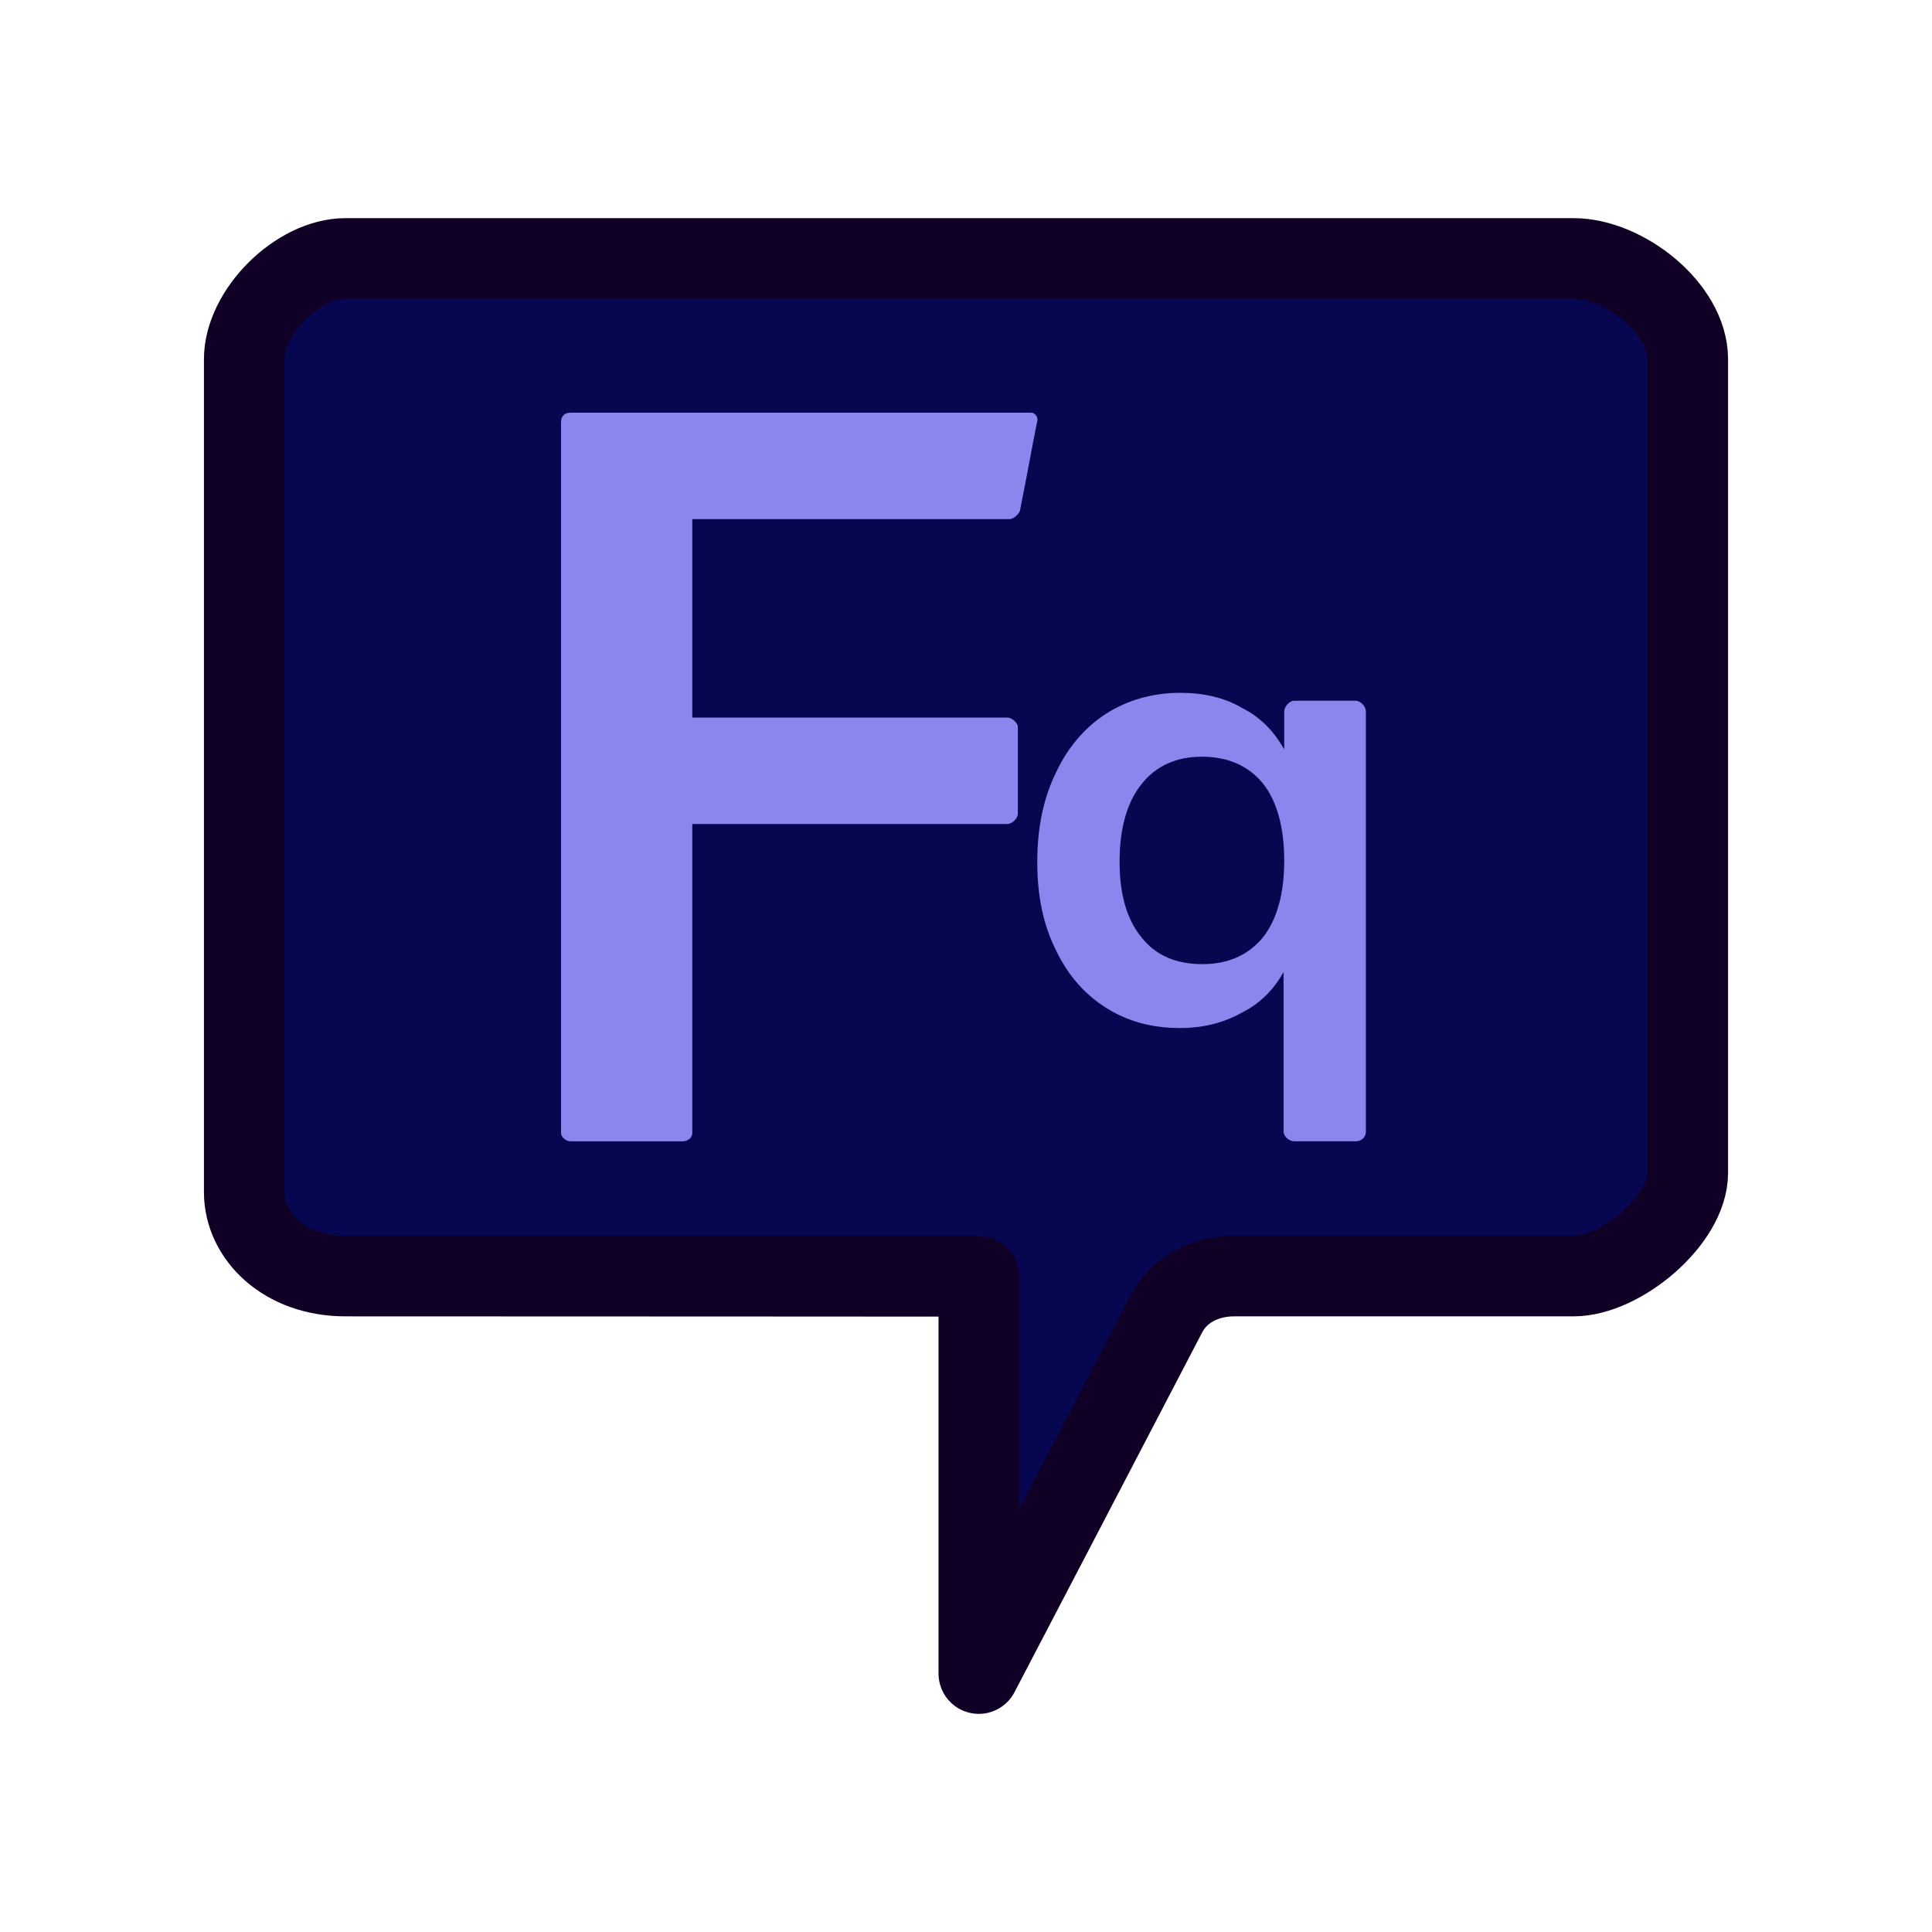
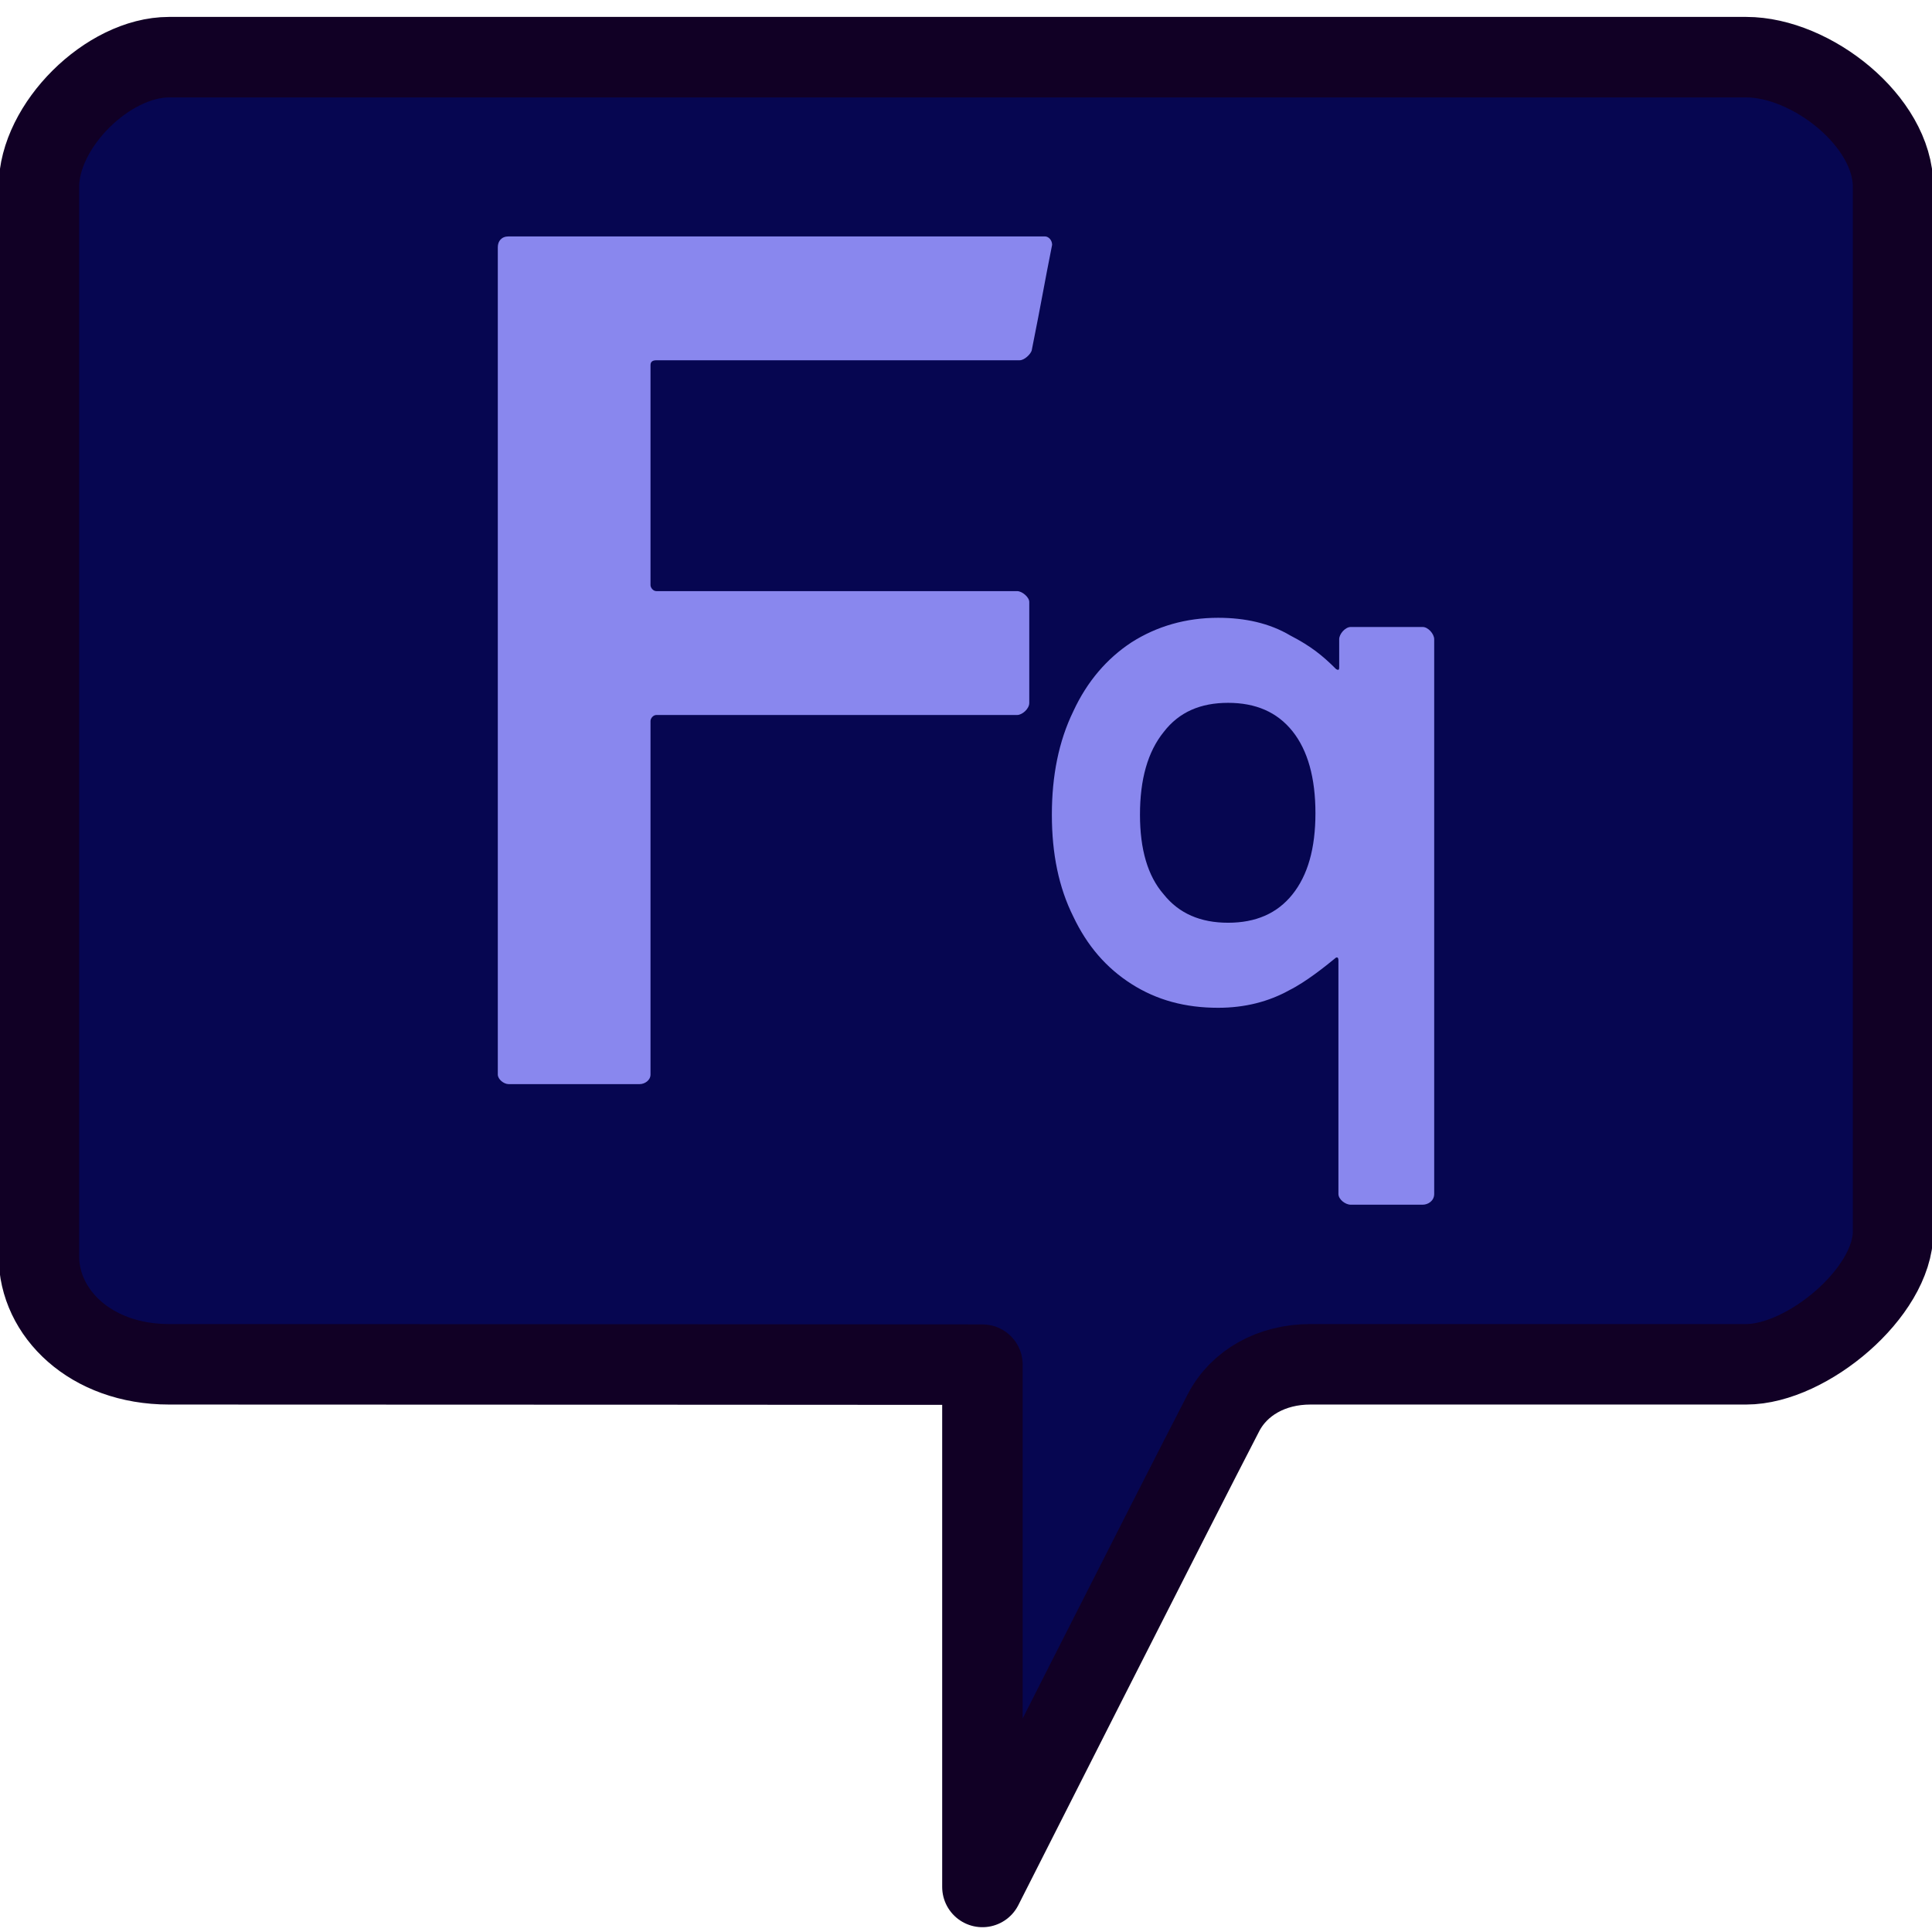
<svg xmlns="http://www.w3.org/2000/svg" width="100%" height="100%" viewBox="0 0 1000 1000" version="1.1" xml:space="preserve" style="fill-rule:evenodd;clip-rule:evenodd;stroke-linecap:round;stroke-linejoin:round;stroke-miterlimit:1.5;">
-   <g id="Chat-bubble" transform="matrix(1.41827,0,0,1.41827,-202.514,-268.825)">
-     <path d="M758.758,320.654C758.758,302.104 735.568,283.846 717.018,283.846L268.886,283.846C251.495,283.846 231.908,303.262 231.908,320.654L231.908,624.608C231.908,640.618 246.505,655.26 268.886,655.26C341.211,655.26 500,655.36 500,655.36L500,800.328C500,800.328 555.716,693.625 568.497,669.013C572.911,660.512 582.118,655.26 593.197,655.26L717.018,655.26C734.3,655.26 758.758,634.859 758.758,617.577L758.758,320.654Z" style="fill:rgb(6,6,81);stroke:rgb(17,0,37);stroke-width:29.38px;" />
+   <g id="Chat-bubble" transform="matrix(1.82161,0,0,1.82161,-402.302,-487.47)">
+     <path d="M758.758,320.654C758.758,302.104 735.568,283.846 717.018,283.846L268.886,283.846C251.495,283.846 231.908,303.262 231.908,320.654L231.908,624.608C231.908,640.618 246.505,655.26 268.886,655.26C341.211,655.26 500,655.36 500,655.36L500,803.768C500,803.768 555.716,693.625 568.497,669.013C572.911,660.512 582.118,655.26 593.197,655.26L717.018,655.26C734.3,655.26 758.758,634.859 758.758,617.577L758.758,320.654Z" style="fill:rgb(6,6,81);stroke:rgb(17,0,37);stroke-width:22.87px;" />
  </g>
-   <g id="q" transform="matrix(340.864,0,0,340.864,523.932,529.378)">
-     <path d="M0.522,-0.489C0.529,-0.489 0.537,-0.48 0.537,-0.473L0.537,0.165C0.537,0.175 0.529,0.18 0.522,0.18L0.428,0.18C0.421,0.18 0.412,0.173 0.412,0.165L0.412,-0.077C0.397,-0.05 0.376,-0.029 0.348,-0.015C0.321,0 0.29,0.008 0.255,0.008C0.212,0.008 0.175,-0.002 0.142,-0.023C0.109,-0.044 0.084,-0.073 0.066,-0.111C0.047,-0.149 0.038,-0.193 0.038,-0.244C0.038,-0.295 0.047,-0.34 0.066,-0.379C0.084,-0.418 0.11,-0.448 0.142,-0.469C0.175,-0.49 0.213,-0.501 0.255,-0.501C0.29,-0.501 0.322,-0.494 0.349,-0.478C0.377,-0.464 0.398,-0.442 0.413,-0.415L0.413,-0.473C0.413,-0.48 0.421,-0.489 0.428,-0.489L0.522,-0.489ZM0.289,-0.089C0.328,-0.089 0.359,-0.103 0.381,-0.13C0.402,-0.157 0.413,-0.196 0.413,-0.246C0.413,-0.297 0.402,-0.336 0.381,-0.363C0.359,-0.39 0.328,-0.404 0.288,-0.404C0.249,-0.404 0.218,-0.39 0.196,-0.362C0.174,-0.334 0.163,-0.295 0.163,-0.244C0.163,-0.195 0.174,-0.157 0.196,-0.13C0.218,-0.102 0.249,-0.089 0.289,-0.089Z" style="fill:rgb(137,135,238);fill-rule:nonzero;" />
+   <g id="q" transform="matrix(396.583,0,0,396.583,529.374,518.456)">
+     <path d="M0.522,-0.489C0.529,-0.489 0.537,-0.48 0.537,-0.473L0.537,0.251C0.537,0.26 0.529,0.265 0.522,0.265L0.428,0.265C0.421,0.265 0.412,0.258 0.412,0.251L0.412,-0.054C0.412,-0.058 0.41,-0.059 0.407,-0.056C0.396,-0.047 0.37,-0.026 0.348,-0.015C0.321,0 0.29,0.008 0.255,0.008C0.212,0.008 0.175,-0.002 0.142,-0.023C0.109,-0.044 0.084,-0.073 0.066,-0.111C0.047,-0.149 0.038,-0.193 0.038,-0.244C0.038,-0.295 0.047,-0.34 0.066,-0.379C0.084,-0.418 0.11,-0.448 0.142,-0.469C0.175,-0.49 0.213,-0.501 0.255,-0.501C0.29,-0.501 0.322,-0.494 0.349,-0.478C0.376,-0.464 0.391,-0.452 0.409,-0.434C0.411,-0.433 0.413,-0.432 0.413,-0.436L0.413,-0.473C0.413,-0.48 0.421,-0.489 0.428,-0.489L0.522,-0.489ZM0.268,-0.103C0.304,-0.103 0.332,-0.115 0.352,-0.14C0.372,-0.165 0.382,-0.2 0.382,-0.246C0.382,-0.292 0.372,-0.328 0.352,-0.353C0.332,-0.378 0.304,-0.39 0.268,-0.39C0.232,-0.39 0.204,-0.378 0.184,-0.352C0.163,-0.326 0.153,-0.29 0.153,-0.244C0.153,-0.199 0.163,-0.164 0.184,-0.14C0.204,-0.115 0.232,-0.103 0.268,-0.103Z" style="fill:rgb(137,135,238);fill-rule:nonzero;" />
  </g>
-   <g id="F" transform="matrix(534.929,0,0,534.929,249.738,590.734)">
-     <path d="M0.085,0C0.081,0 0.076,-0.004 0.076,-0.008L0.076,-0.696C0.076,-0.701 0.079,-0.705 0.085,-0.705L0.531,-0.705C0.534,-0.705 0.537,-0.702 0.537,-0.698C0.53,-0.663 0.529,-0.655 0.52,-0.61C0.519,-0.607 0.514,-0.602 0.51,-0.602L0.203,-0.602L0.203,-0.41L0.508,-0.41C0.512,-0.41 0.518,-0.405 0.518,-0.401L0.518,-0.317C0.518,-0.312 0.512,-0.307 0.508,-0.307L0.203,-0.307L0.203,-0.008C0.203,-0.003 0.198,0 0.194,0L0.085,0Z" style="fill:rgb(137,135,238);fill-rule:nonzero;" />
+   <g id="F" transform="matrix(622.371,0,0,622.371,210.36,561.141)">
+     <path d="M0.085,0C0.081,0 0.076,-0.004 0.076,-0.008L0.076,-0.696C0.076,-0.701 0.079,-0.705 0.085,-0.705L0.531,-0.705C0.534,-0.705 0.537,-0.702 0.537,-0.698C0.53,-0.663 0.529,-0.655 0.52,-0.61C0.519,-0.607 0.514,-0.602 0.51,-0.602L0.208,-0.602C0.205,-0.602 0.203,-0.601 0.203,-0.598L0.203,-0.415C0.203,-0.413 0.205,-0.41 0.208,-0.41L0.508,-0.41C0.512,-0.41 0.518,-0.405 0.518,-0.401L0.518,-0.317C0.518,-0.312 0.512,-0.307 0.508,-0.307L0.208,-0.307C0.205,-0.307 0.203,-0.304 0.203,-0.302L0.203,-0.008C0.203,-0.003 0.198,0 0.194,0L0.085,0Z" style="fill:rgb(137,135,238);fill-rule:nonzero;" />
  </g>
</svg>
